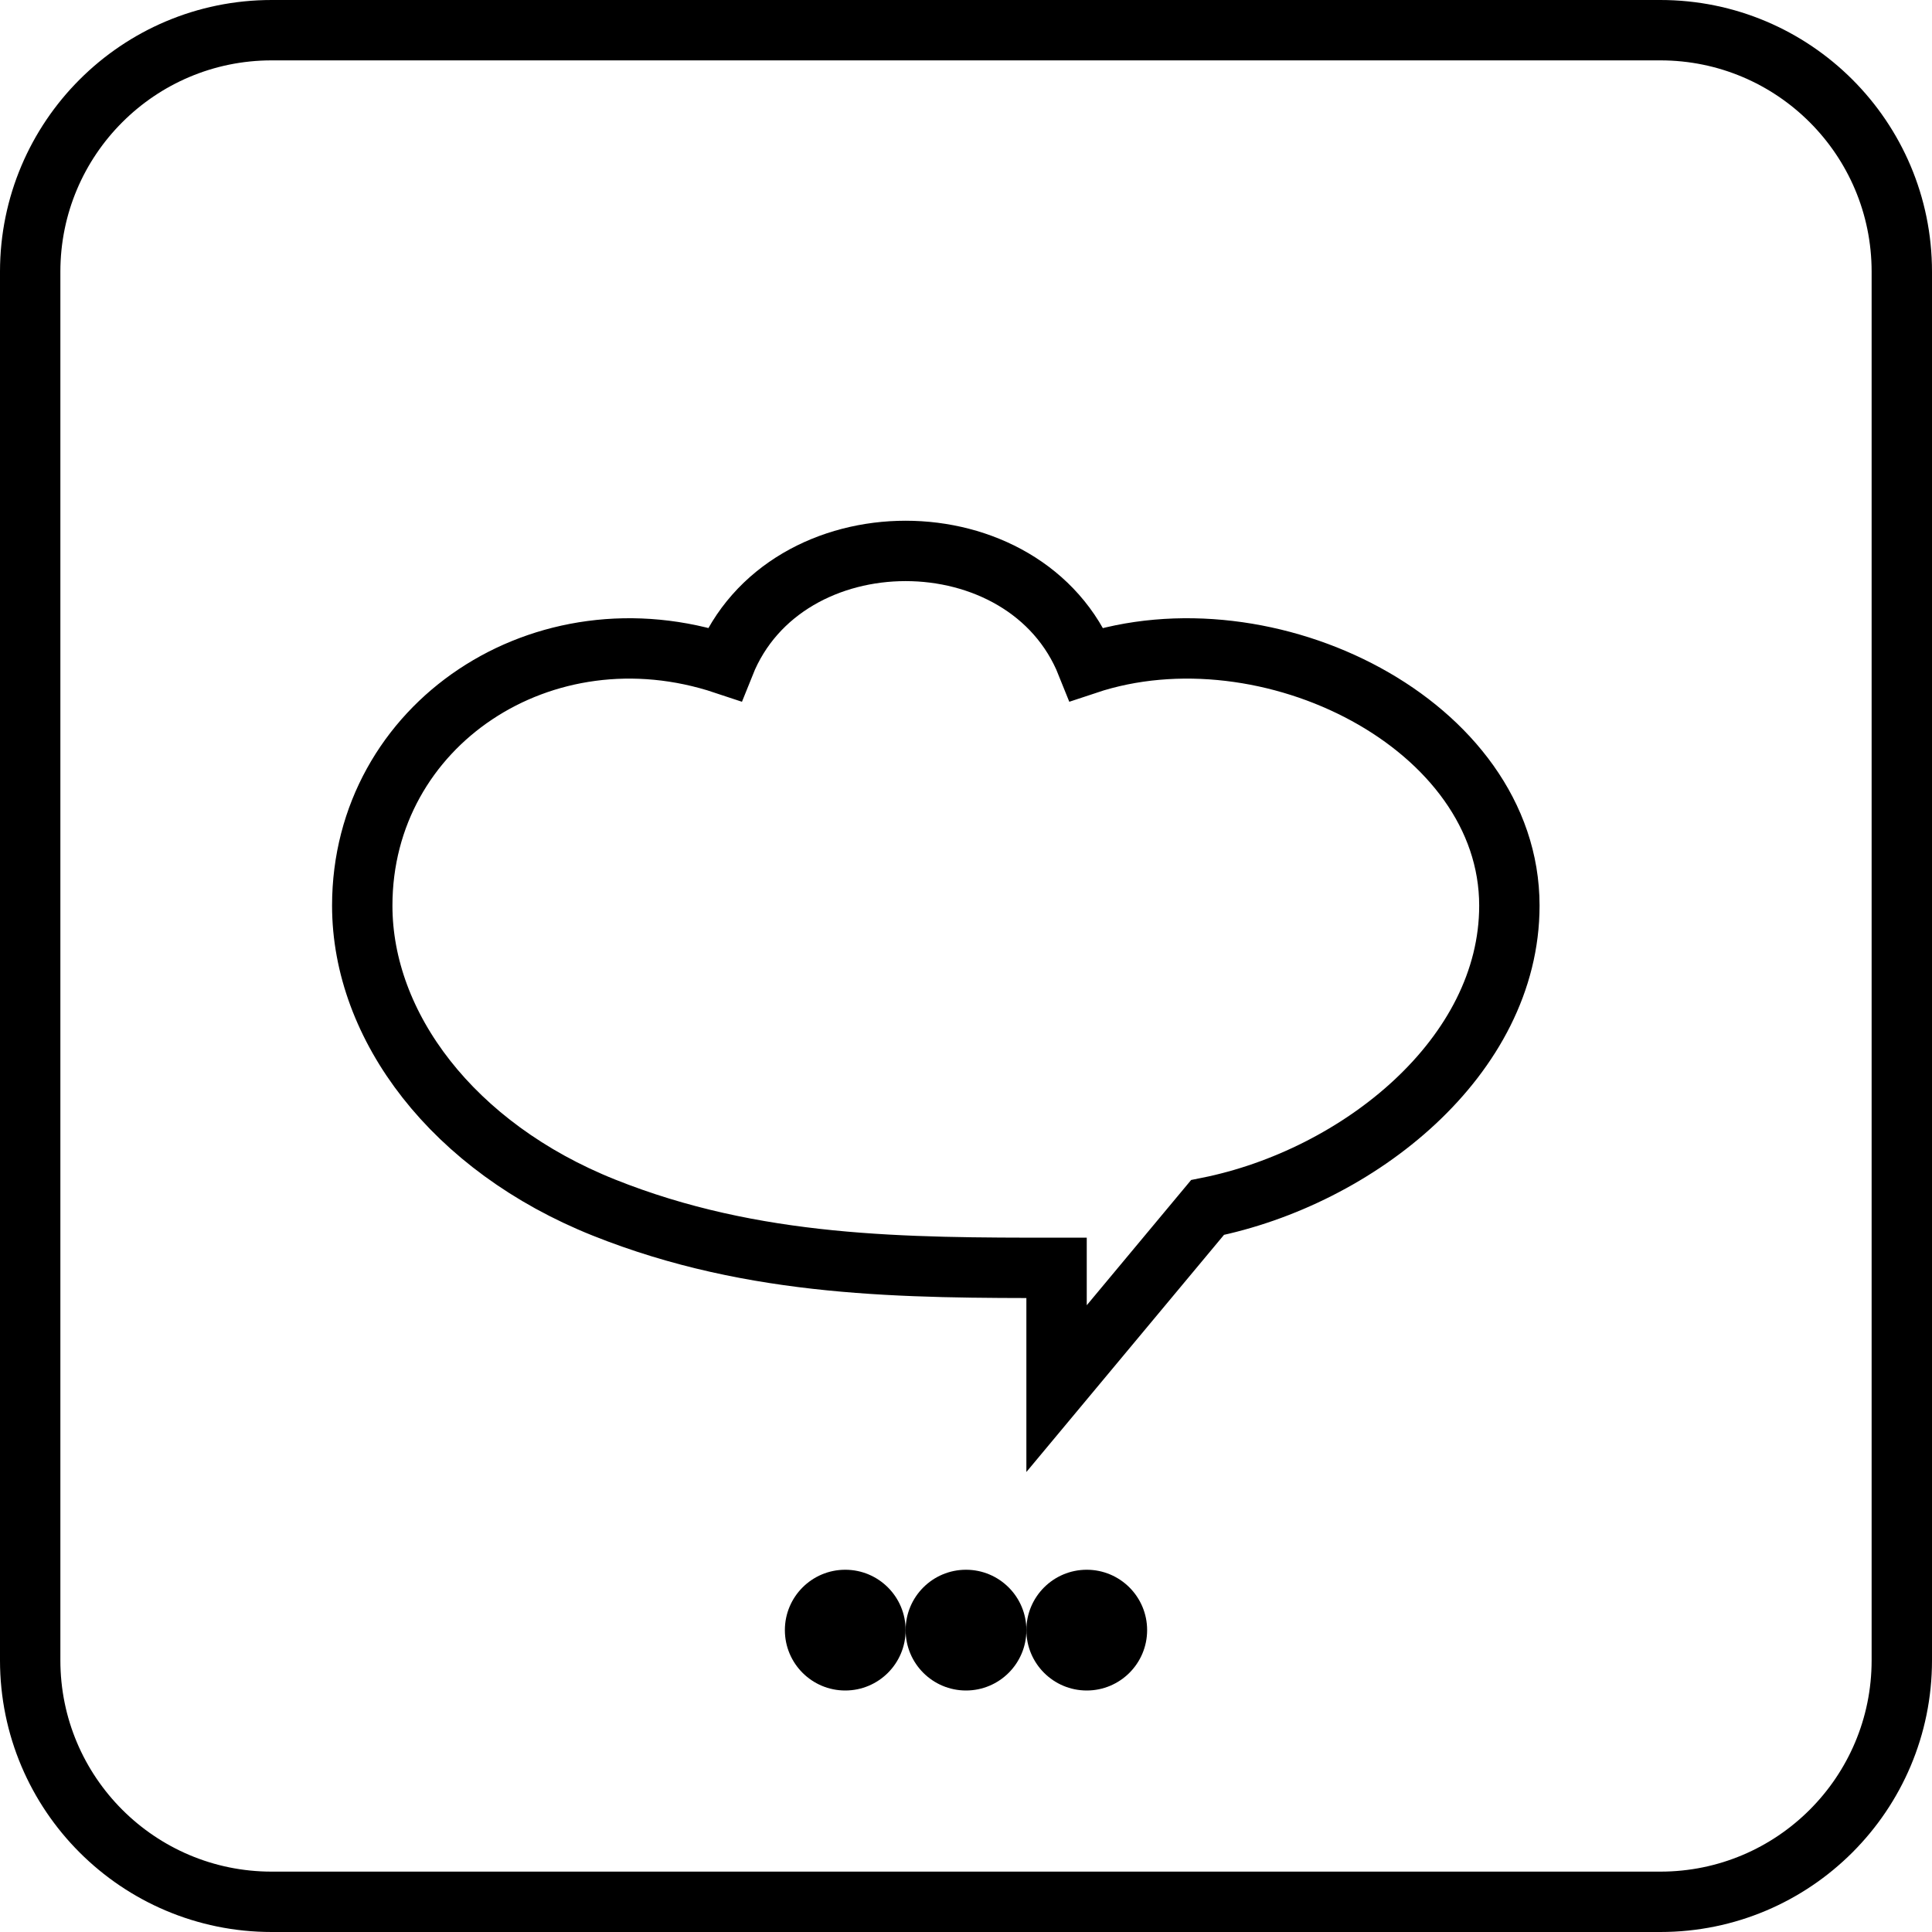
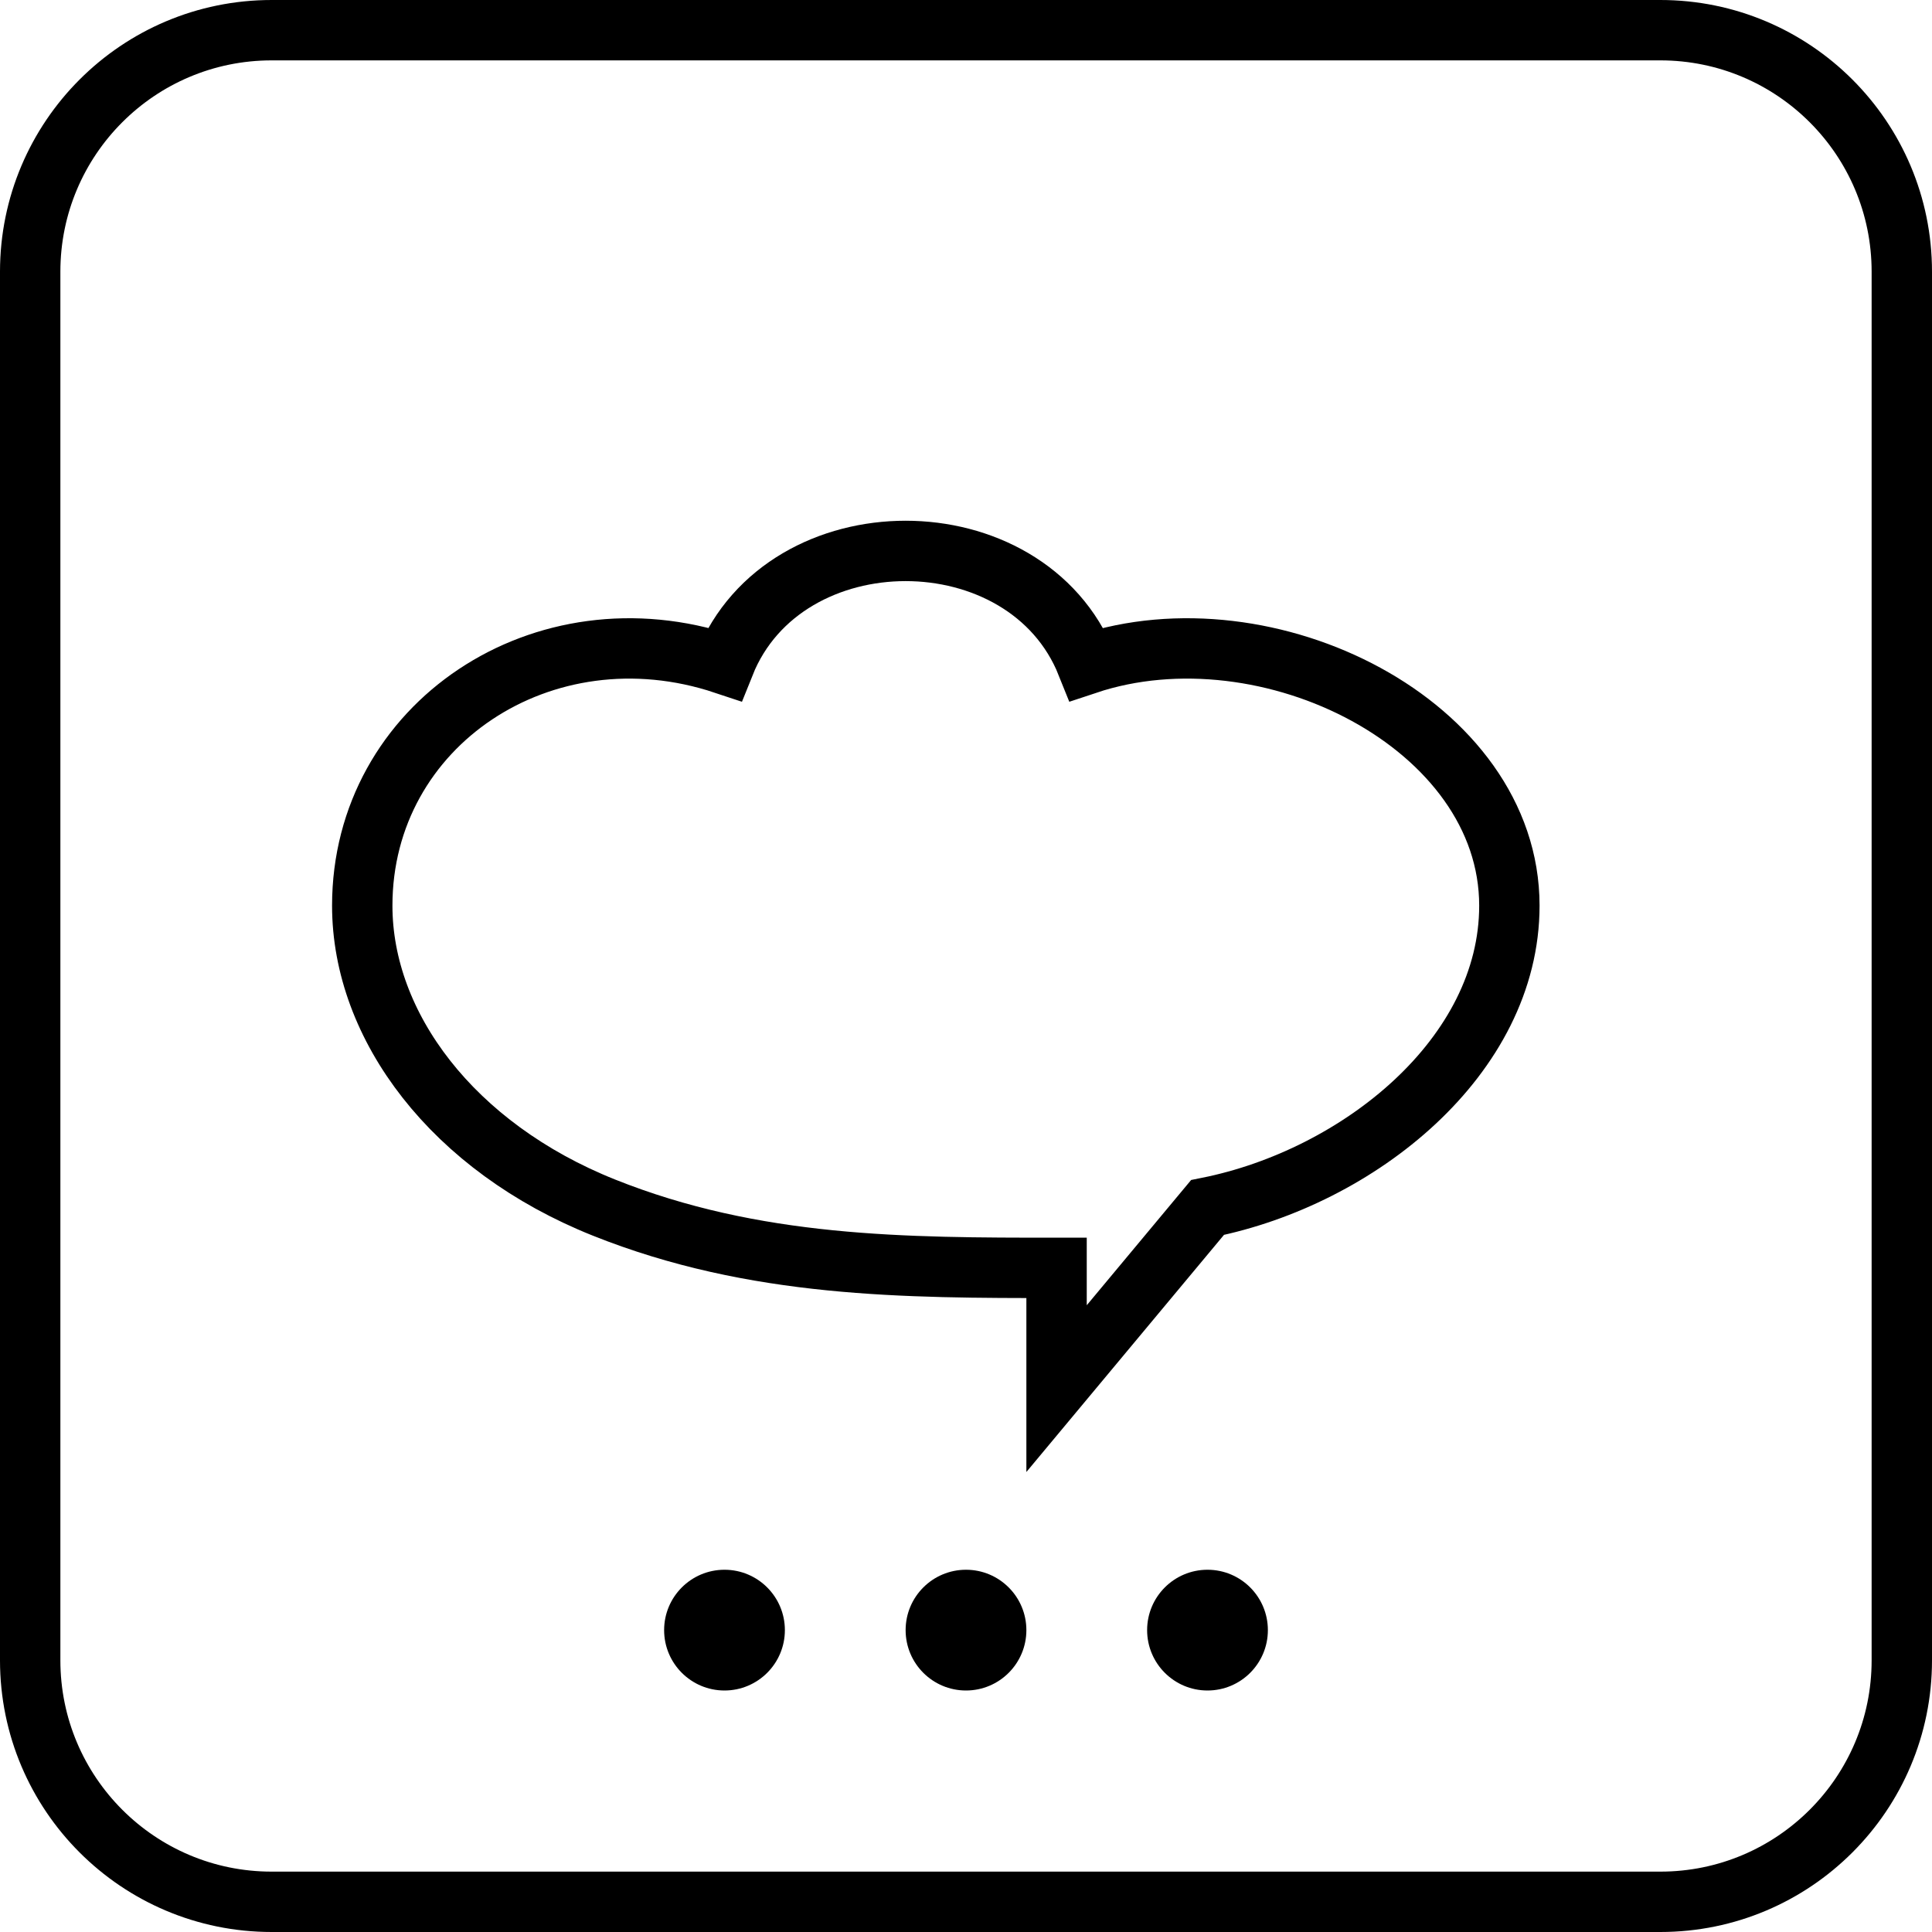
<svg xmlns="http://www.w3.org/2000/svg" viewBox="0 0 64 64" width="64" height="64" fill="none">
  <rect x="1" y="1" width="62" height="62" rx="8" ry="8" stroke="black" stroke-width="2" />
  <path d="M20,40 C15,38 12,34 12,30 C12,24 18,20 24,22 C26,17 34,17 36,22 C42,20 50,24 50,30 C50,35 45,39 40,40 L35,46 L35,42 C30,42 25,42 20,40 Z" stroke="black" stroke-width="2" />
-   <circle cx="28" cy="54" r="2" fill="black" />
+   <circle cx="24" cy="54" r="2" fill="black" />
  <circle cx="32" cy="54" r="2" fill="black" />
-   <circle cx="36" cy="54" r="2" fill="black" />
+   <circle cx="40" cy="54" r="2" fill="black" />
</svg>
